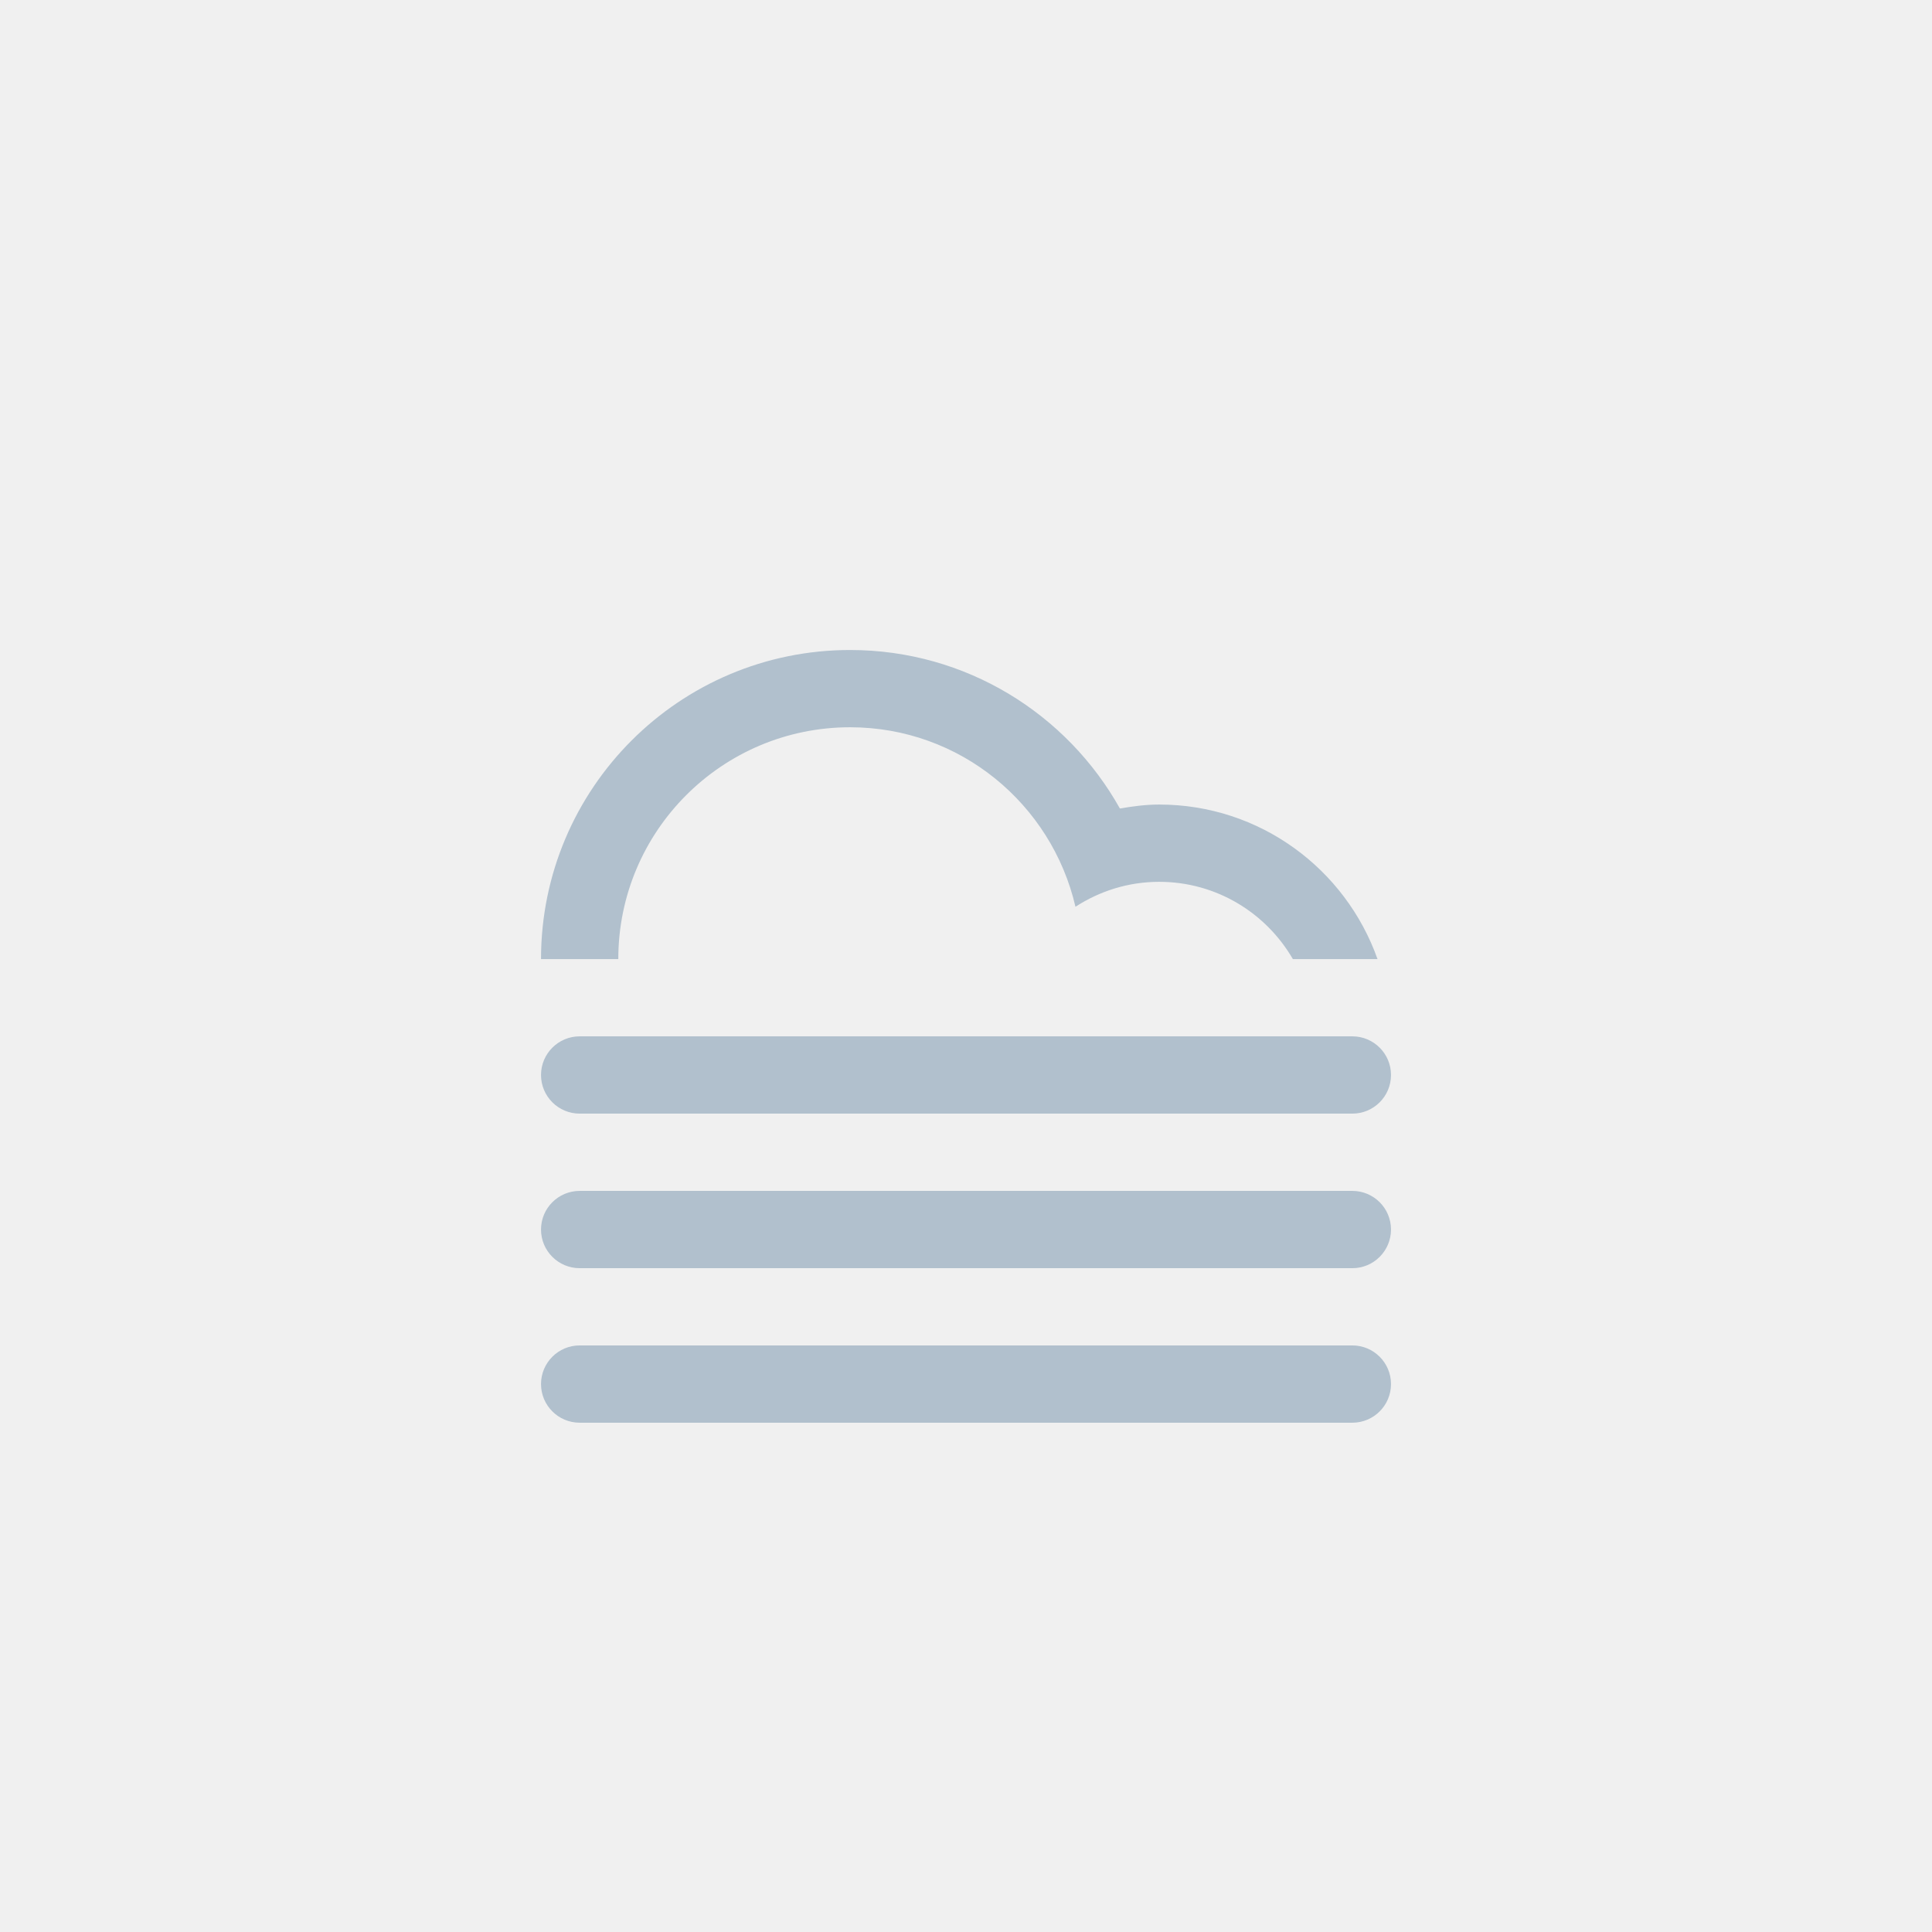
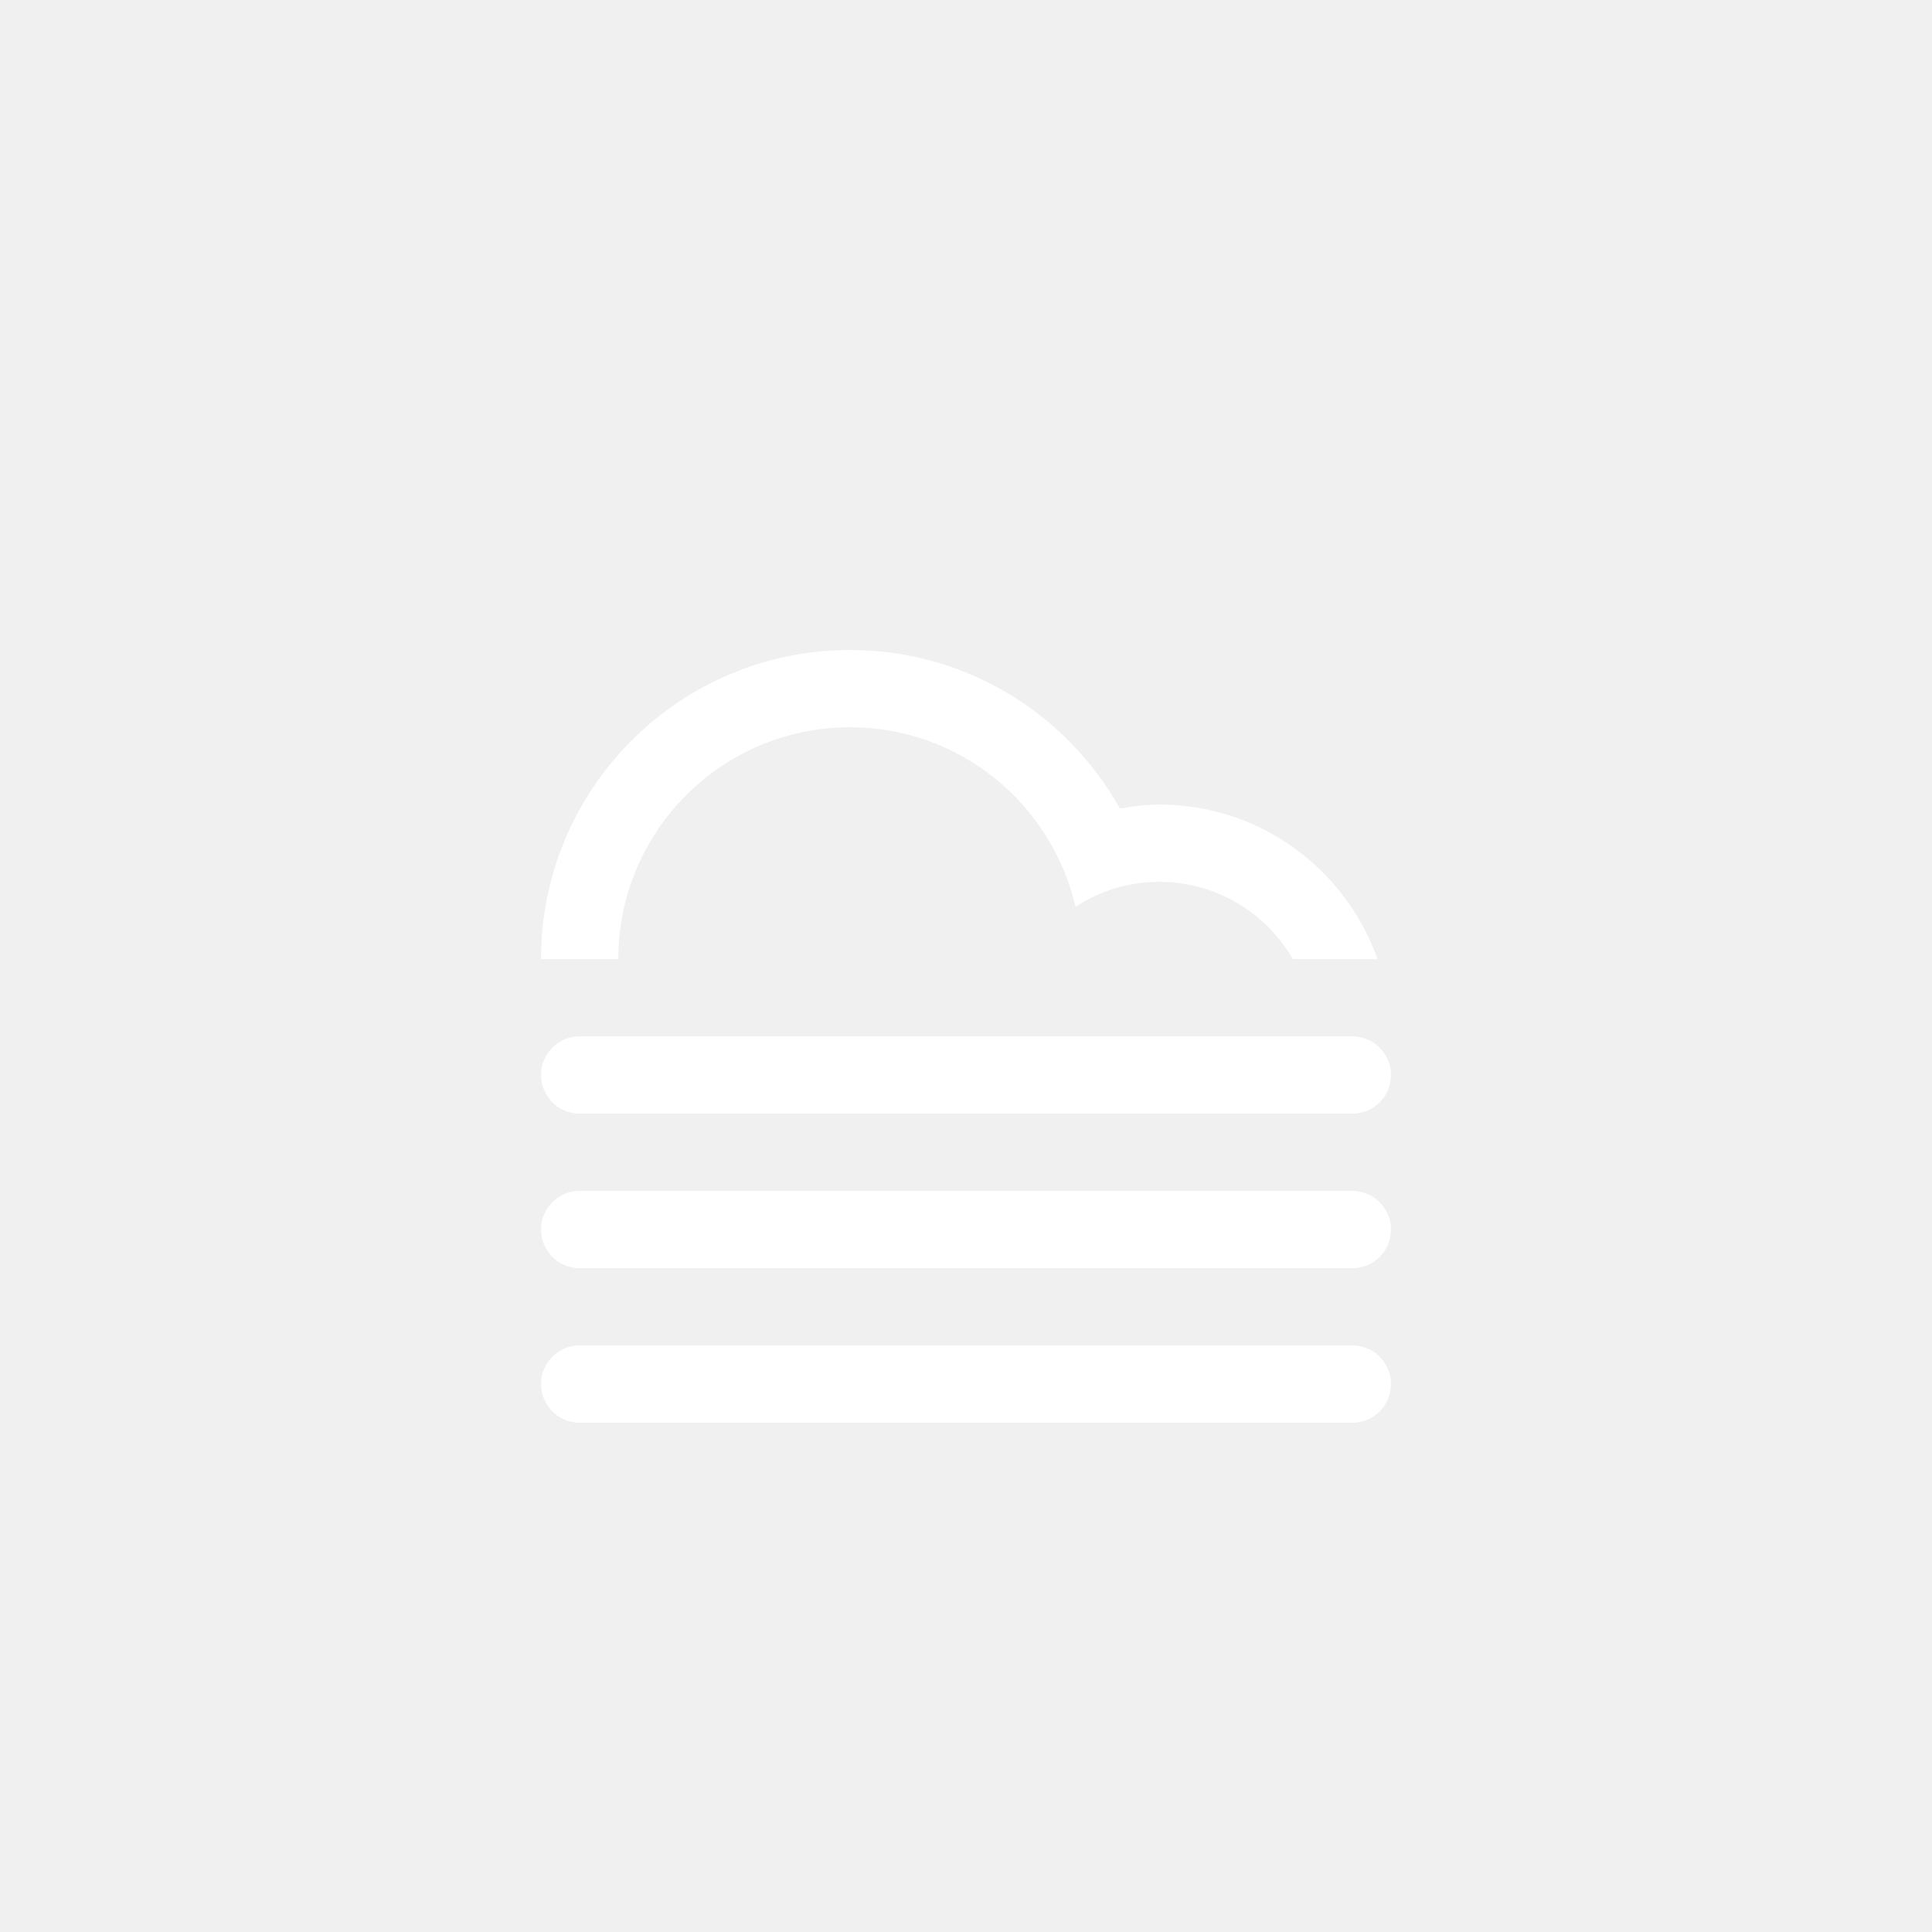
<svg xmlns="http://www.w3.org/2000/svg" version="1.1" id="Layer_1" x="0px" y="0px" width="100px" height="100px" viewBox="0 0 100 100" enable-background="new 0 0 100 100" xml:space="preserve">
-   <path fill-rule="evenodd" fill="#b1c0cd" clip-rule="evenodd" d="M69.998,65.641H30.003c-1.104,0-2-0.896-2-2c0-1.105,0.896-2,2-2h39.995  c1.104,0,2,0.895,2,2C71.998,64.744,71.103,65.641,69.998,65.641z M69.998,57.641H30.003c-1.104,0-2-0.895-2-2c0-1.104,0.896-2,2-2  h39.995c1.104,0,2,0.896,2,2C71.998,56.746,71.103,57.641,69.998,57.641z M59.999,45.643c-1.601,0-3.083,0.48-4.333,1.291  c-1.232-5.317-5.974-9.291-11.665-9.291c-6.626,0-11.998,5.373-11.998,12h-4c0-8.835,7.163-15.999,15.998-15.999  c6.004,0,11.229,3.312,13.965,8.204c0.664-0.113,1.337-0.205,2.033-0.205c5.222,0,9.652,3.342,11.301,8h-4.381  C65.535,47.253,62.958,45.643,59.999,45.643z M30.003,69.639h39.995c1.104,0,2,0.896,2,2c0,1.105-0.896,2-2,2H30.003  c-1.104,0-2-0.895-2-2C28.003,70.535,28.898,69.639,30.003,69.639z" />
+   <path fill-rule="evenodd" fill="#ffffff" clip-rule="evenodd" d="M69.998,65.641H30.003c-1.104,0-2-0.896-2-2c0-1.105,0.896-2,2-2h39.995  c1.104,0,2,0.895,2,2C71.998,64.744,71.103,65.641,69.998,65.641z M69.998,57.641H30.003c-1.104,0-2-0.895-2-2c0-1.104,0.896-2,2-2  h39.995c1.104,0,2,0.896,2,2C71.998,56.746,71.103,57.641,69.998,57.641z M59.999,45.643c-1.601,0-3.083,0.48-4.333,1.291  c-1.232-5.317-5.974-9.291-11.665-9.291c-6.626,0-11.998,5.373-11.998,12h-4c0-8.835,7.163-15.999,15.998-15.999  c6.004,0,11.229,3.312,13.965,8.204c0.664-0.113,1.337-0.205,2.033-0.205c5.222,0,9.652,3.342,11.301,8h-4.381  C65.535,47.253,62.958,45.643,59.999,45.643z M30.003,69.639h39.995c1.104,0,2,0.896,2,2c0,1.105-0.896,2-2,2H30.003  c-1.104,0-2-0.895-2-2C28.003,70.535,28.898,69.639,30.003,69.639z" />
</svg>
